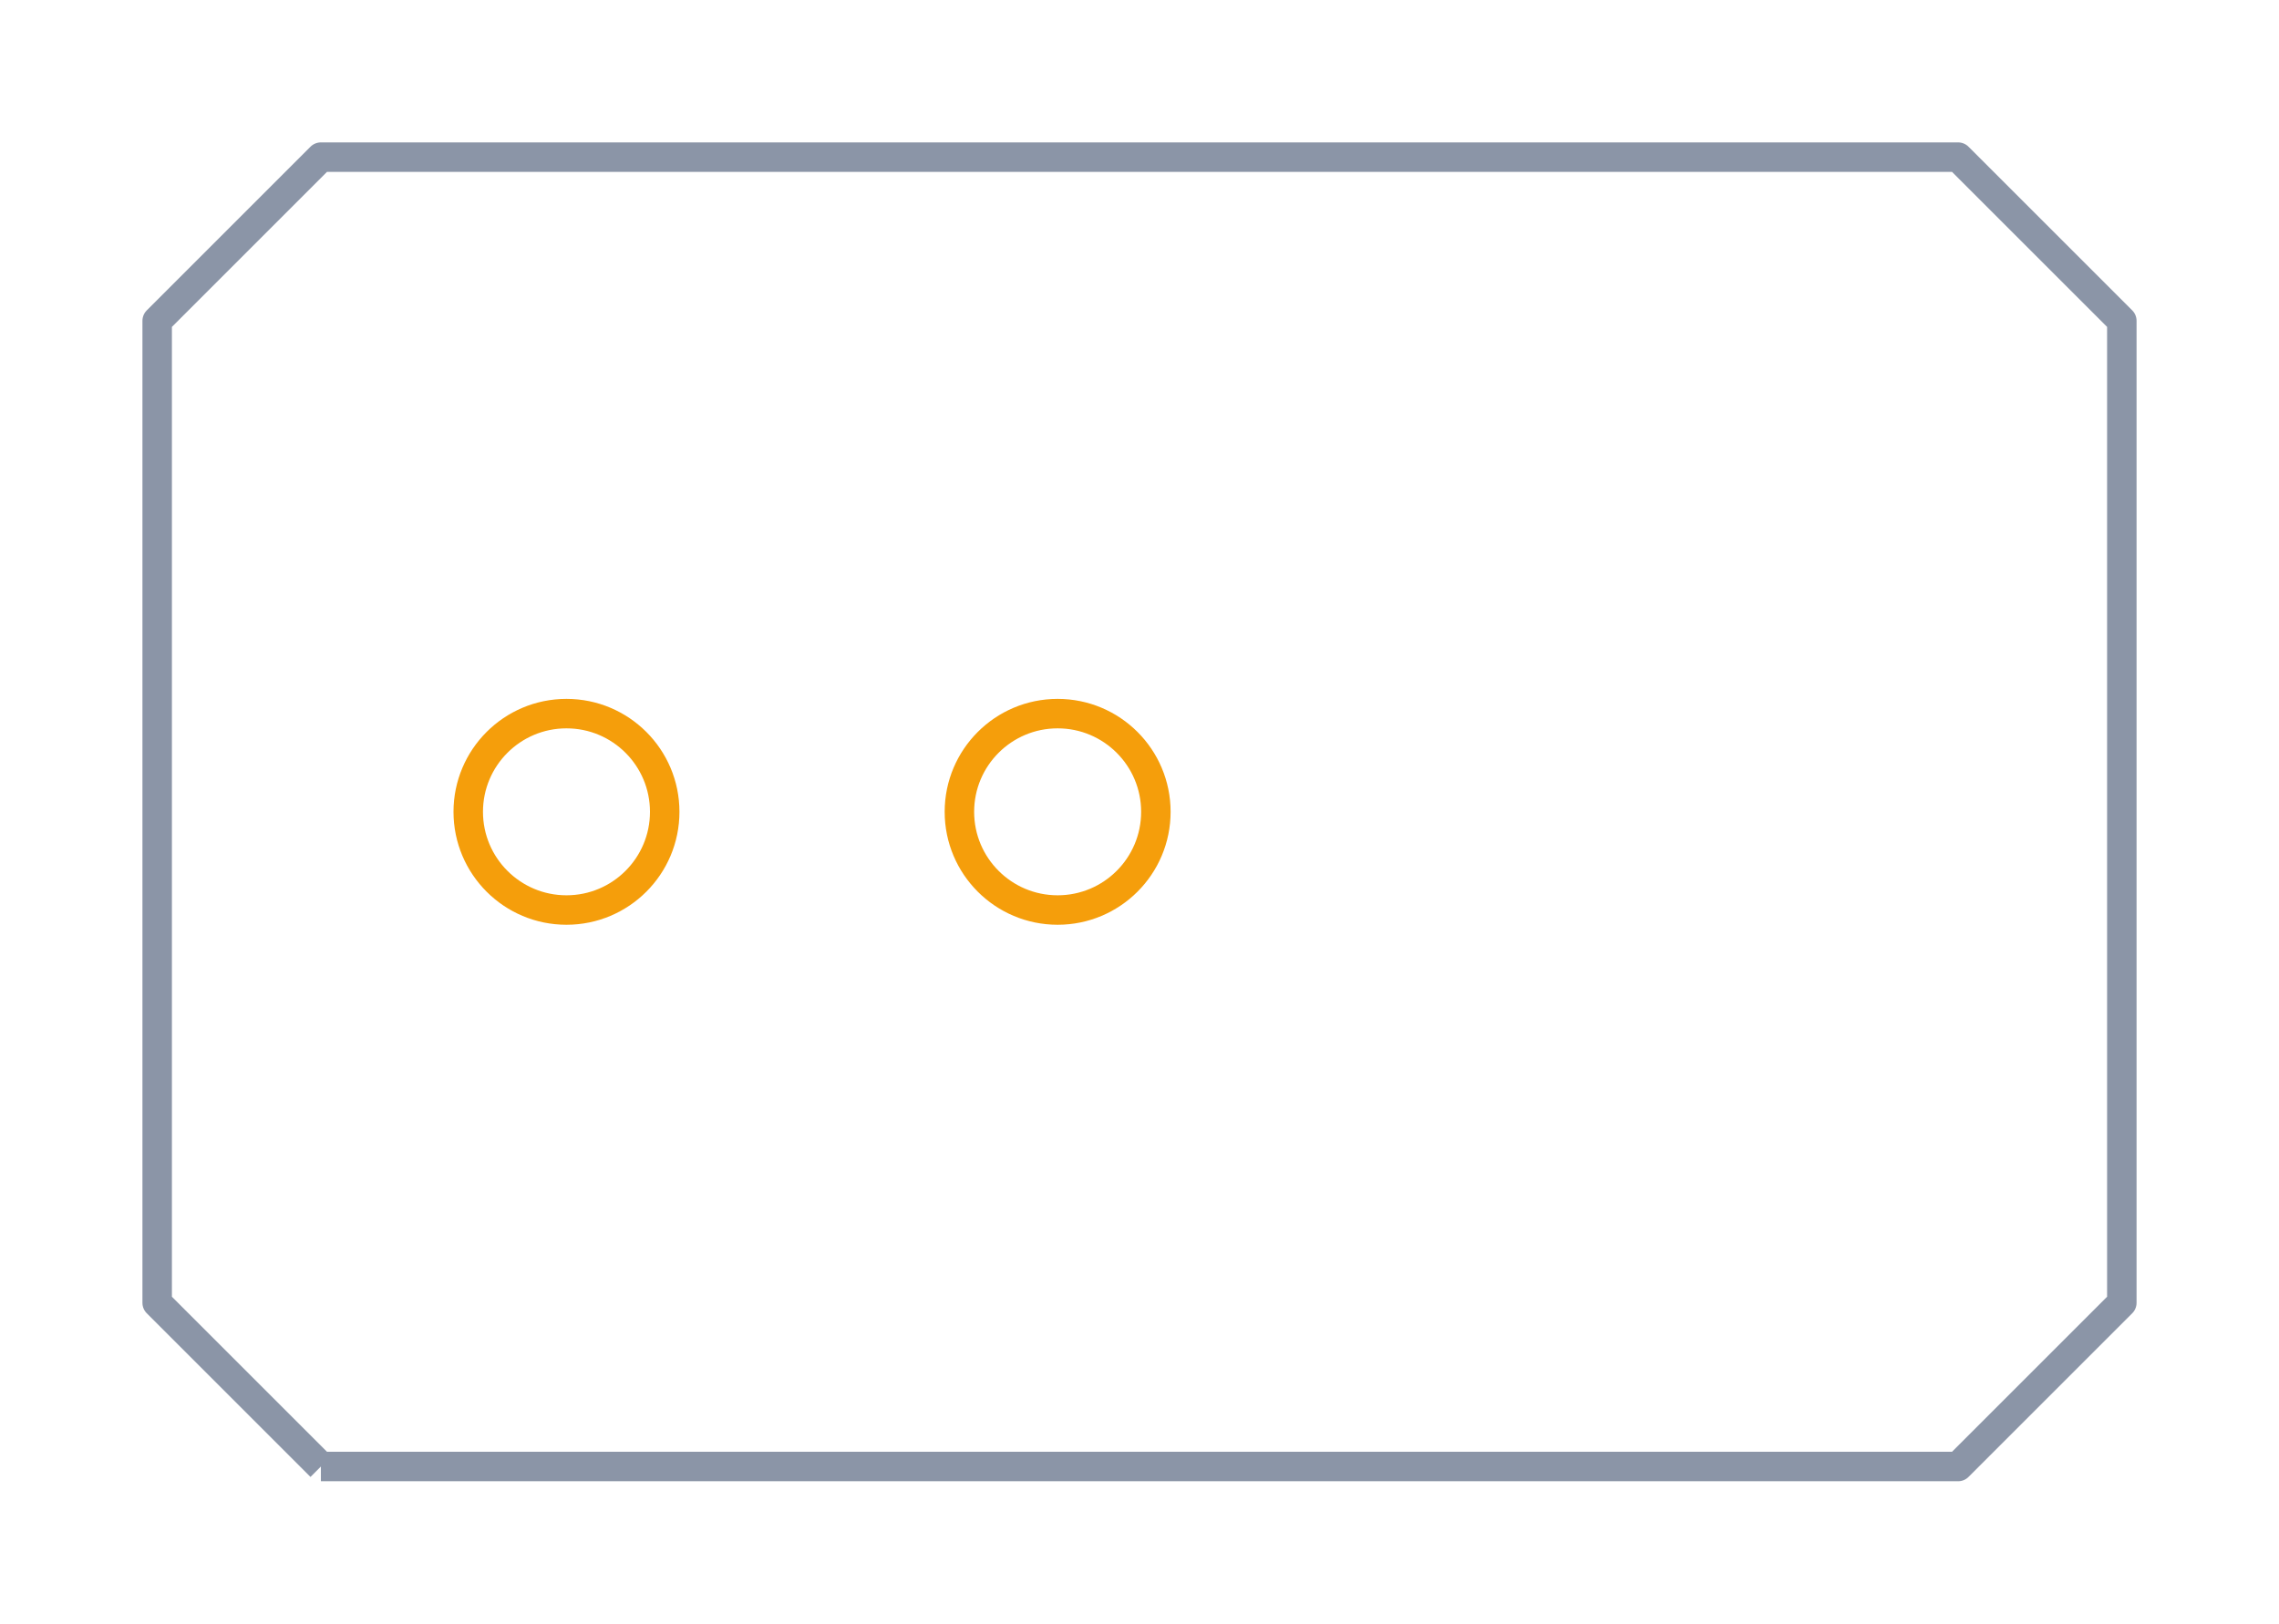
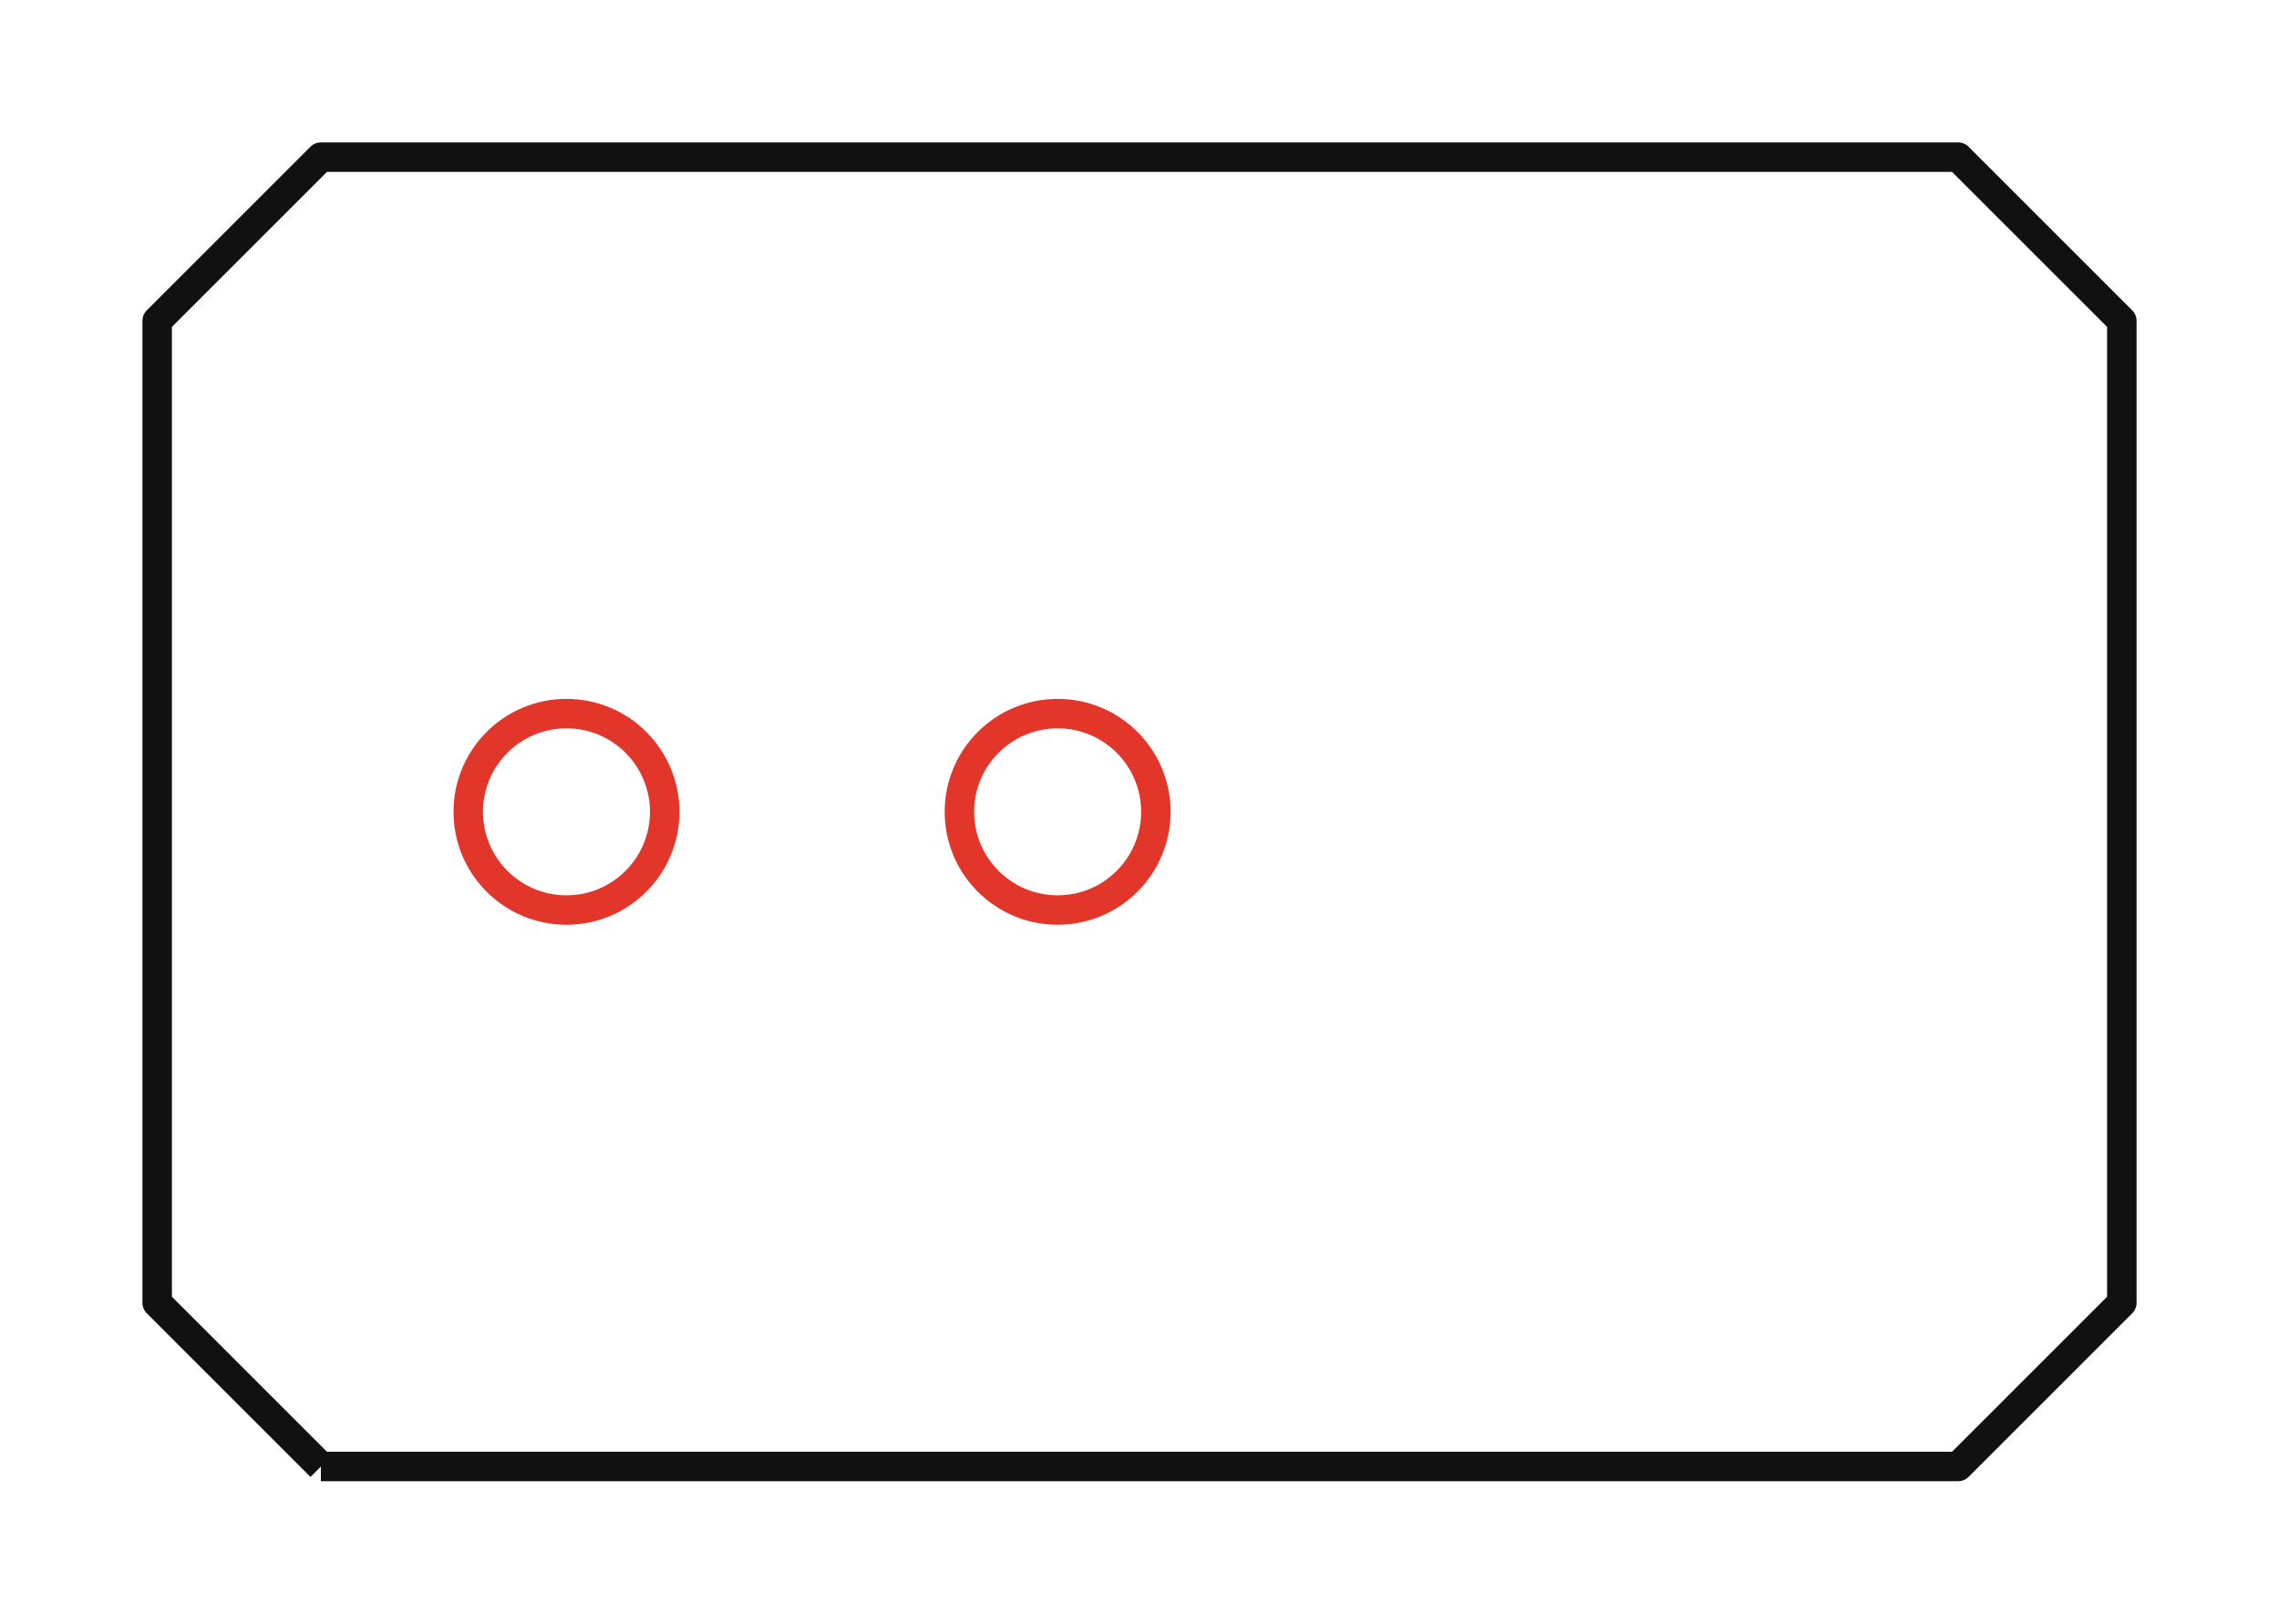
<svg xmlns="http://www.w3.org/2000/svg" viewBox="0 0 139.2 99.2" font-family="IBM Plex Sans, Segoe UI, sans-serif" role="img" aria-label="Skylės pradžia: CIRCLE ir COPY">
-   <path d="M19.6 89.6 L119.6 89.6 L129.6 79.6 L129.6 19.6 L119.6 9.6 L19.6 9.6 L9.6 19.6 L9.6 79.6 L19.6 89.6" fill="none" stroke="#8b95a7" stroke-width="1.8" vector-effect="non-scaling-stroke" stroke-linejoin="round" />
-   <circle cx="34.6" cy="49.6" r="6" fill="none" stroke="#f59e0b" stroke-width="1.8" vector-effect="non-scaling-stroke" />
-   <circle cx="64.6" cy="49.6" r="6" fill="none" stroke="#f59e0b" stroke-width="1.8" vector-effect="non-scaling-stroke" />
+   <path d="M19.6 89.6 L119.6 89.6 L129.6 79.6 L129.6 19.6 L119.6 9.6 L19.6 9.6 L9.6 19.6 L9.6 79.6 L19.6 89.6" fill="none" stroke="#111111" stroke-width="1.8" vector-effect="non-scaling-stroke" stroke-linejoin="round" />
+   <circle cx="34.6" cy="49.6" r="6" fill="none" stroke="#e2362b" stroke-width="1.8" vector-effect="non-scaling-stroke" />
+   <circle cx="64.6" cy="49.6" r="6" fill="none" stroke="#e2362b" stroke-width="1.8" vector-effect="non-scaling-stroke" />
</svg>
